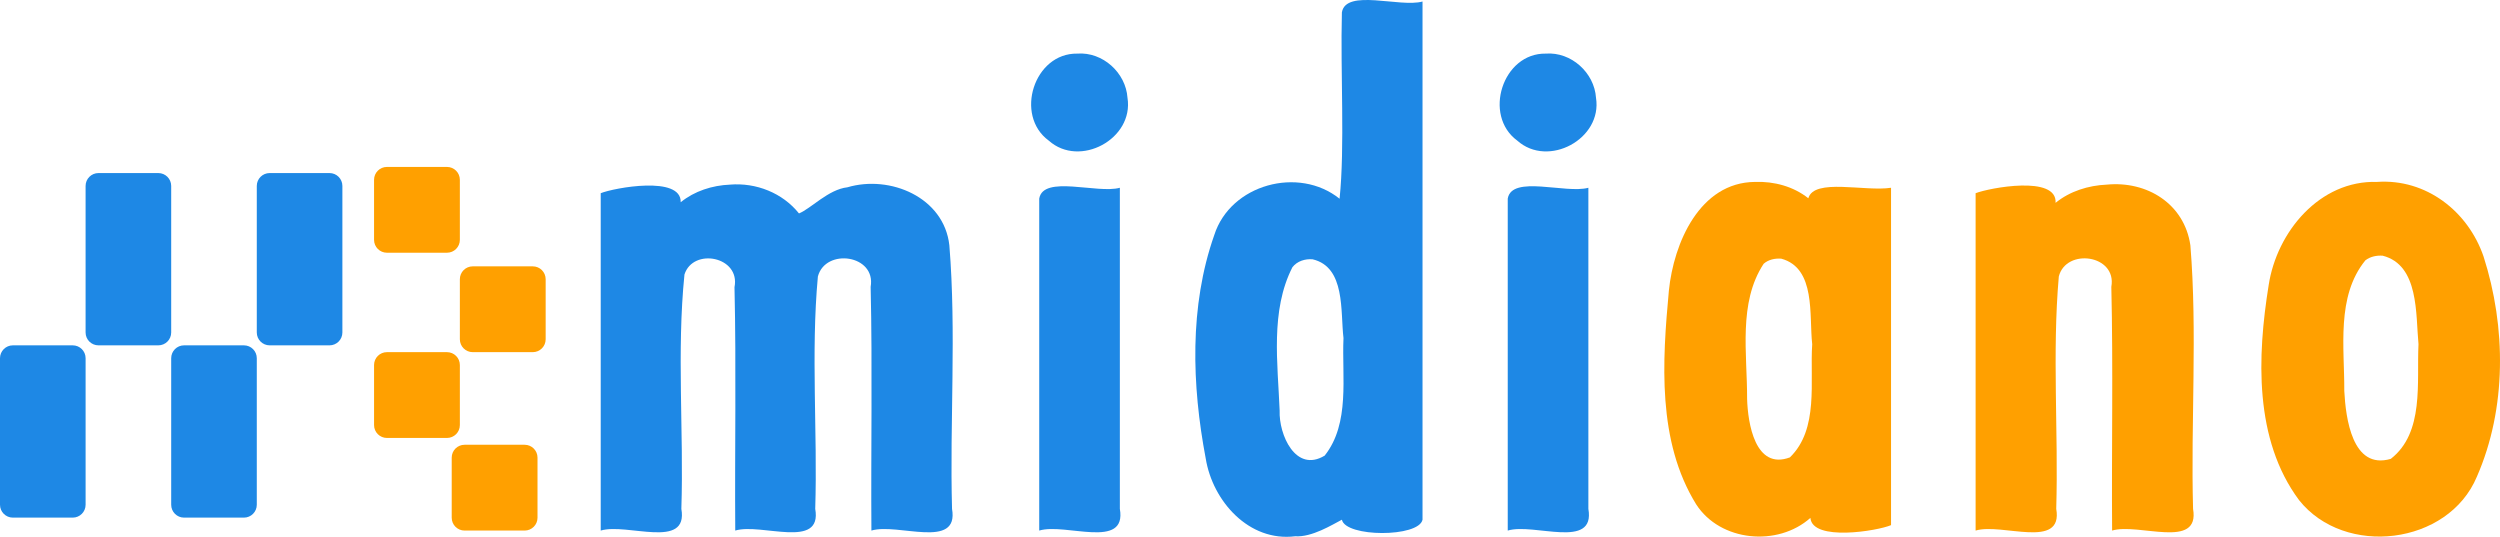
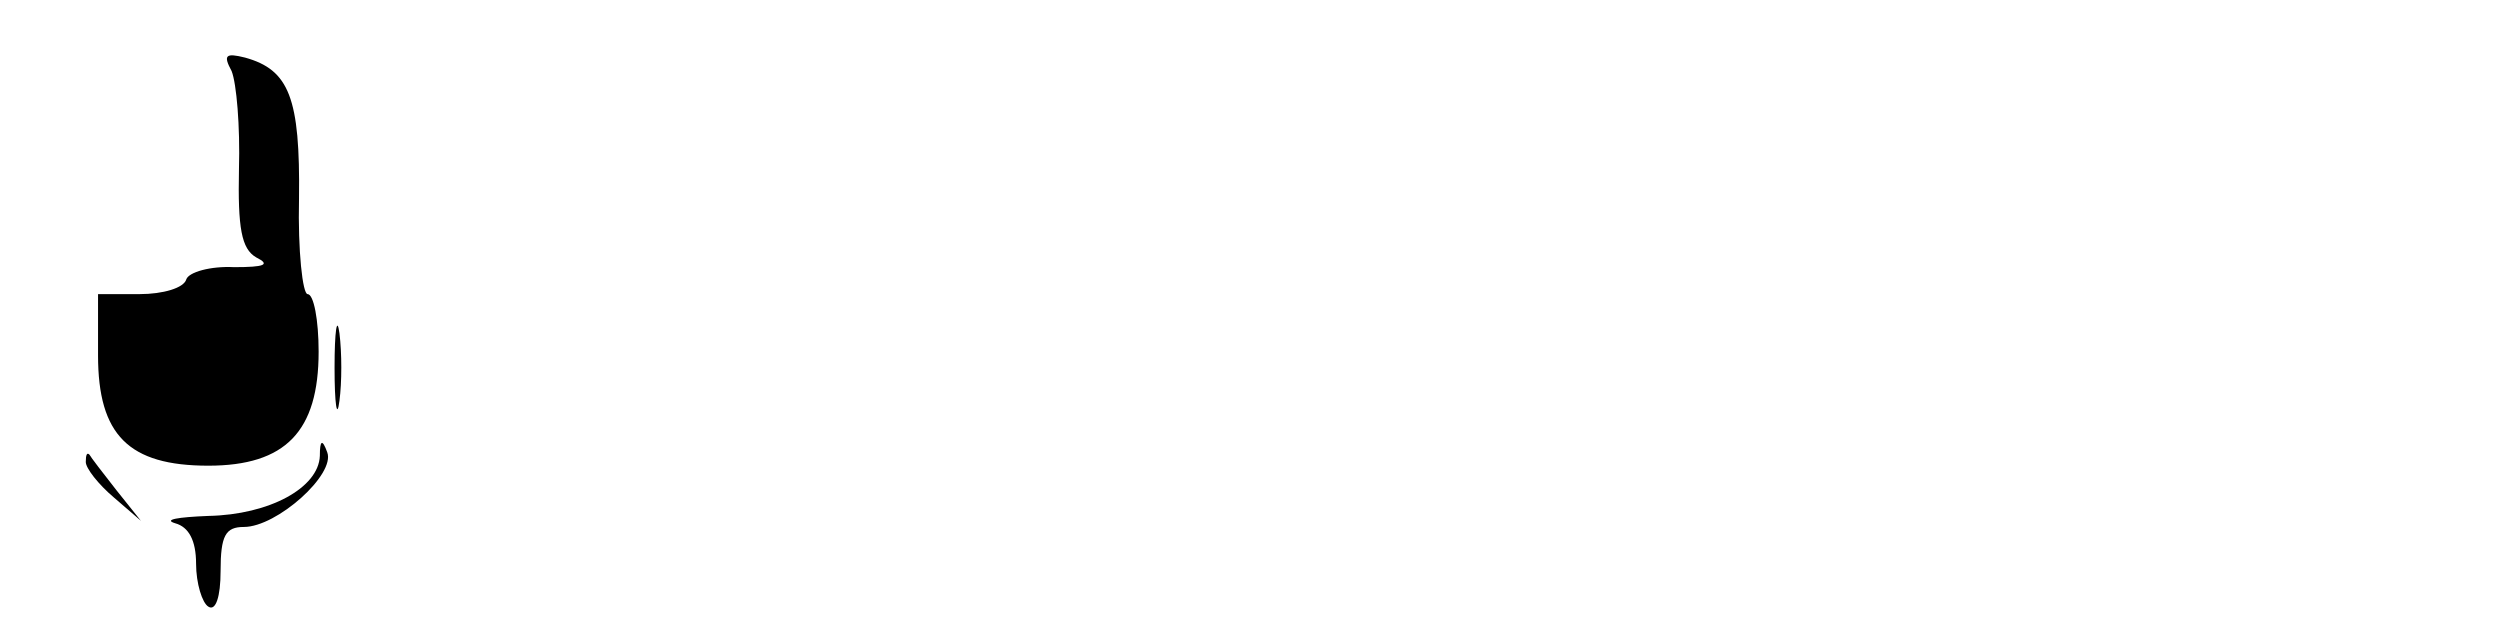
- <svg xmlns="http://www.w3.org/2000/svg" width="460.49mm" height="98.882mm" viewBox="0 0 460.49 98.882" version="1.1" id="svg1180">
-   <defs id="defs1174" />
-   <g id="layer1" transform="translate(165.8252,751.4407)">
-     <text xml:space="preserve" style="font-style:normal;font-weight:normal;font-size:123.472px;line-height:1.25;font-family:sans-serif;letter-spacing:0px;word-spacing:0px;fill:#000000;fill-opacity:1;stroke:none;stroke-width:0.265" x="258.64" y="-323.256" id="text937">
-       <tspan id="tspan935" x="258.64" y="-214.012" style="stroke-width:0.265" />
-     </text>
-     <text xml:space="preserve" style="font-style:normal;font-weight:normal;font-size:123.472px;line-height:1.25;font-family:sans-serif;letter-spacing:0px;word-spacing:0px;fill:#000000;fill-opacity:1;stroke:none;stroke-width:0.265" x="-534.6" y="-720.855" id="text848">
-       <tspan id="tspan846" x="-534.6" y="-611.611" style="stroke-width:0.265" />
-     </text>
-     <g id="g4762" transform="translate(9.28315,7.214898)">
-       <g id="g4797">
-         <g transform="translate(-9.742427,-3.110751)" id="g4739">
-           <path style="font-style:normal;font-variant:normal;font-weight:normal;font-stretch:normal;font-size:123.472px;line-height:1.25;font-family:'Futura MdCn BT';-inkscape-font-specification:'Futura MdCn BT';letter-spacing:6.615px;word-spacing:0px;direction:ltr;fill:#1e88e5;fill-opacity:1;stroke:none;stroke-width:1.323;stroke-miterlimit:4;stroke-dasharray:none;stroke-opacity:1" d="m 33.072,-745.67 c -7.979,-0.134 -11.624,11.373 -5.262,16.025 5.694,5.089 15.706,-0.307 14.504,-7.881 -0.311,-4.631 -4.569,-8.491 -9.242,-8.145 z" id="path4668" />
-           <path style="font-style:normal;font-variant:normal;font-weight:normal;font-stretch:normal;font-size:123.472px;line-height:1.25;font-family:'Futura MdCn BT';-inkscape-font-specification:'Futura MdCn BT';letter-spacing:6.615px;word-spacing:0px;direction:ltr;fill:#1e88e5;fill-opacity:1;stroke:none;stroke-width:1.323;stroke-miterlimit:4;stroke-dasharray:none;stroke-opacity:1" d="m 119.371,-745.67 c -7.979,-0.133 -11.622,11.372 -5.262,16.025 5.694,5.089 15.707,-0.306 14.504,-7.881 -0.308,-4.632 -4.57,-8.491 -9.242,-8.145 z" id="path4672" />
-           <path id="path854" d="m -30.912,-721.537 c -3.253,0.14 -6.525,1.174 -9.072,3.244 0.156,-4.969 -12.262,-2.657 -14.732,-1.666 0,20.714 0,41.428 0,62.143 4.818,-1.466 16.176,3.607 14.854,-4 0.463,-14.358 -0.876,-28.914 0.572,-43.168 1.584,-4.996 10.346,-3.317 9.215,2.338 0.341,14.934 0.034,29.889 0.139,44.83 4.792,-1.452 16.072,3.583 14.732,-4 0.445,-14.236 -0.817,-28.645 0.488,-42.797 1.397,-5.3 10.762,-4.023 9.721,1.906 0.34,14.954 0.034,29.929 0.139,44.891 4.818,-1.466 16.174,3.606 14.852,-4 -0.44,-16.166 0.817,-32.445 -0.496,-48.555 -0.981,-8.846 -10.933,-13.002 -18.781,-10.674 -3.492,0.387 -6.692,3.906 -8.916,4.814 -3.025,-3.787 -7.911,-5.704 -12.713,-5.307 z" style="font-style:normal;font-variant:normal;font-weight:normal;font-stretch:normal;font-size:123.472px;line-height:1.25;font-family:'Futura MdCn BT';-inkscape-font-specification:'Futura MdCn BT';letter-spacing:6.615px;word-spacing:0px;direction:ltr;fill:#1e88e5;fill-opacity:1;stroke:none;stroke-width:1.323;stroke-miterlimit:4;stroke-dasharray:none;stroke-opacity:1" />
-           <path style="font-style:normal;font-variant:normal;font-weight:normal;font-stretch:normal;font-size:123.472px;line-height:1.25;font-family:'Futura MdCn BT';-inkscape-font-specification:'Futura MdCn BT';letter-spacing:6.615px;word-spacing:0px;direction:ltr;fill:#1e88e5;fill-opacity:1;stroke:none;stroke-width:1.323;stroke-miterlimit:4;stroke-dasharray:none;stroke-opacity:1" d="m 26.055,-718.959 c 0,20.381 -10e-7,40.762 0,61.143 4.818,-1.466 16.174,3.606 14.852,-4 0,-19.714 0,-39.428 0,-59.143 -4.159,1.151 -14.111,-2.416 -14.852,2 z" id="path856" />
-           <path id="path858" d="m 81.805,-753.264 c -0.289,11.129 0.575,24.707 -0.426,34.326 -7.526,-6.053 -20.102,-2.659 -23.082,6.693 -4.615,13.094 -4.129,27.662 -1.574,41.146 1.27,7.868 7.963,15.398 16.477,14.334 3.08,0.207 6.801,-2.114 8.605,-3.053 0.688,3.262 14.159,3.286 14.852,0 0,-31.816 0,-63.632 0,-95.447 -4.159,1.151 -14.111,-2.416 -14.852,2 z m -5.391,45.482 c 6.088,1.434 5.096,9.609 5.686,14.51 -0.324,7.15 1.253,15.693 -3.463,21.648 -5.373,3.248 -8.467,-3.896 -8.297,-8.279 -0.348,-8.731 -1.74,-18.405 2.355,-26.428 0.878,-1.119 2.336,-1.572 3.719,-1.451 z" style="font-style:normal;font-variant:normal;font-weight:normal;font-stretch:normal;font-size:123.472px;line-height:1.25;font-family:'Futura MdCn BT';-inkscape-font-specification:'Futura MdCn BT';letter-spacing:6.615px;word-spacing:0px;direction:ltr;fill:#1e88e5;fill-opacity:1;stroke:none;stroke-width:1.323;stroke-miterlimit:4;stroke-dasharray:none;stroke-opacity:1" />
-           <path style="font-style:normal;font-variant:normal;font-weight:normal;font-stretch:normal;font-size:123.472px;line-height:1.25;font-family:'Futura MdCn BT';-inkscape-font-specification:'Futura MdCn BT';letter-spacing:6.615px;word-spacing:0px;direction:ltr;fill:#1e88e5;fill-opacity:1;stroke:none;stroke-width:1.323;stroke-miterlimit:4;stroke-dasharray:none;stroke-opacity:1" d="m 112.354,-718.959 c 0,20.381 0,40.762 0,61.143 4.818,-1.466 16.174,3.606 14.852,-4 0,-19.714 0,-39.428 0,-59.143 -4.159,1.151 -14.111,-2.416 -14.852,2 z" id="path860" />
-           <path id="path862" d="m 157.906,-722.037 c -10.218,0.083 -14.988,11.294 -15.87,20.012 -1.214,13.083 -2.17,27.738 5.023,39.373 4.449,6.902 15.04,7.857 21.045,2.5 0.362,4.388 12.364,2.402 14.852,1.336 0,-20.714 0,-41.428 0,-62.143 -4.8,0.75 -14.176,-1.826 -15.236,1.934 -2.756,-2.188 -6.325,-3.14 -9.812,-3.012 z m 4.822,14.135 c 6.43,1.741 5.11,10.47 5.707,15.752 -0.452,6.868 1.268,15.631 -4.107,20.854 -6.4,2.403 -7.758,-6.292 -7.885,-10.795 0.034,-8.289 -1.672,-17.682 3.049,-24.867 0.877,-0.778 2.094,-1.026 3.236,-0.943 z" style="font-style:normal;font-variant:normal;font-weight:normal;font-stretch:normal;font-size:123.472px;line-height:1.25;font-family:'Futura MdCn BT';-inkscape-font-specification:'Futura MdCn BT';letter-spacing:6.615px;word-spacing:0px;direction:ltr;fill:#ffa000;fill-opacity:1;stroke:none;stroke-width:1.323;stroke-miterlimit:4;stroke-dasharray:none;stroke-opacity:1" />
-           <path id="path864" d="m 222.684,-721.537 c -3.374,0.15 -6.777,1.201 -9.42,3.352 0.309,-5.156 -12.253,-2.738 -14.73,-1.773 0,20.714 0,41.428 0,62.143 4.818,-1.466 16.174,3.606 14.852,-4 0.412,-14.242 -0.765,-28.64 0.473,-42.805 1.35,-5.304 10.74,-4.008 9.674,1.908 0.349,14.956 0.036,29.933 0.143,44.896 4.831,-1.473 16.227,3.618 14.912,-4 -0.439,-16.166 0.815,-32.445 -0.496,-48.555 -1.114,-7.646 -7.991,-11.883 -15.406,-11.166 z" style="font-style:normal;font-variant:normal;font-weight:normal;font-stretch:normal;font-size:123.472px;line-height:1.25;font-family:'Futura MdCn BT';-inkscape-font-specification:'Futura MdCn BT';letter-spacing:6.615px;word-spacing:0px;direction:ltr;fill:#ffa000;fill-opacity:1;stroke:none;stroke-width:1.323;stroke-miterlimit:4;stroke-dasharray:none;stroke-opacity:1" />
-           <path id="path866" d="m 272.477,-722.037 c -10.564,-0.325 -18.461,9.198 -19.961,18.998 -2.108,13.106 -2.723,28.426 5.594,39.613 8.391,10.574 27.481,8.305 32.758,-4.322 5.517,-12.61 5.392,-27.549 1.231,-40.538 -2.86,-8.346 -10.592,-14.378 -19.621,-13.751 z m 1.039,13.592 c 6.729,1.721 6.066,10.829 6.596,16.295 -0.351,7.005 1.109,16.286 -5.1,21.123 -7.129,2.106 -8.306,-7.558 -8.57,-12.516 0.05,-7.896 -1.525,-17.41 3.885,-24.049 0.9,-0.695 2.072,-0.934 3.189,-0.854 z" style="font-style:normal;font-variant:normal;font-weight:normal;font-stretch:normal;font-size:123.472px;line-height:1.25;font-family:'Futura MdCn BT';-inkscape-font-specification:'Futura MdCn BT';letter-spacing:6.615px;word-spacing:0px;direction:ltr;fill:#ffa000;fill-opacity:1;stroke:none;stroke-width:1.323;stroke-miterlimit:4;stroke-dasharray:none;stroke-opacity:1" />
-         </g>
-         <rect style="opacity:1;fill:#ffa000;fill-opacity:1;stroke:none;stroke-width:0.836;stroke-miterlimit:4;stroke-dasharray:none;stroke-opacity:1" id="rect4741" width="15.804" height="15.804" x="-106.209" y="-727.908" rx="2.371" ry="2.371" />
-         <g transform="matrix(0.7902149,0,0,0.7902149,-373.7702,-826.2392)" id="g4749" style="stroke:none">
-           <rect ry="3" rx="3" y="189.199" x="356.694" height="20" width="20" id="rect4743" style="opacity:1;fill:#ffa000;fill-opacity:1;stroke:none;stroke-width:1.058;stroke-miterlimit:4;stroke-dasharray:none;stroke-opacity:1" />
-           <rect style="opacity:1;fill:#ffa000;fill-opacity:1;stroke:none;stroke-width:1.058;stroke-miterlimit:4;stroke-dasharray:none;stroke-opacity:1" id="rect4745" width="20" height="20" x="358.594" y="147.611" rx="3" ry="3" />
-           <rect ry="3" rx="3" y="167.611" x="338.594" height="20" width="20" id="rect4747" style="opacity:1;fill:#ffa000;fill-opacity:1;stroke:none;stroke-width:1.058;stroke-miterlimit:4;stroke-dasharray:none;stroke-opacity:1" />
-         </g>
-         <rect ry="2.371" rx="2.371" y="-726.778" x="-127.809" height="31.734" width="15.767" id="rect4751" style="opacity:1;fill:#1e88e5;fill-opacity:1;stroke:none;stroke-width:0.836;stroke-miterlimit:4;stroke-dasharray:none;stroke-opacity:1" />
-         <rect style="opacity:1;fill:#1e88e5;fill-opacity:1;stroke:none;stroke-width:0.836;stroke-miterlimit:4;stroke-dasharray:none;stroke-opacity:1" id="rect4753" width="15.767" height="31.734" x="-175.108" y="-695.045" rx="2.371" ry="2.371" />
-         <rect ry="2.371" rx="2.371" y="-695.045" x="-143.575" height="31.734" width="15.767" id="rect4764" style="opacity:1;fill:#1e88e5;fill-opacity:1;stroke:none;stroke-width:0.836;stroke-miterlimit:4;stroke-dasharray:none;stroke-opacity:1" />
-         <rect style="opacity:1;fill:#1e88e5;fill-opacity:1;stroke:none;stroke-width:0.836;stroke-miterlimit:4;stroke-dasharray:none;stroke-opacity:1" id="rect4766" width="15.767" height="31.734" x="-159.342" y="-726.778" rx="2.371" ry="2.371" />
-       </g>
-     </g>
+ <svg xmlns="http://www.w3.org/2000/svg" version="1.0" width="204pt" height="51pt" viewBox="0 0 204 51" preserveAspectRatio="xMidYMid meet">
+   <g transform="translate(0,51) scale(0.1,-0.1)" fill="#000000" stroke="none">
+     <path d="M189 452 c4 -10 7 -45 6 -80 -1 -48 2 -65 14 -72 12 -6 7 -8 -18 -8 -19 1 -37 -4 -39 -10 -2 -7 -19 -12 -38 -12 l-34 0 0 -50 c0 -65 25 -90 90 -90 63 0 90 28 90 93 0 26 -4 47 -9 47 -4 0 -8 35 -7 78 1 82 -8 105 -44 115 -16 4 -18 2 -11 -11z" />
+     <path d="M273 210 c0 -30 2 -43 4 -27 2 15 2 39 0 55 -2 15 -4 2 -4 -28z" />
+     <path d="M261 138 c-1 -26 -41 -48 -91 -49 -25 -1 -37 -3 -27 -6 11 -3 17 -14 17 -33 0 -16 5 -32 10 -35 6 -4 10 8 10 29 0 29 4 36 19 36 27 0 75 43 68 61 -4 11 -6 10 -6 -3z" />
+     <path d="M70 133 c0 -5 10 -18 23 -29 l22 -19 -20 25 c-11 14 -21 27 -22 29 -2 2 -3 0 -3 -6z" />
  </g>
</svg>
